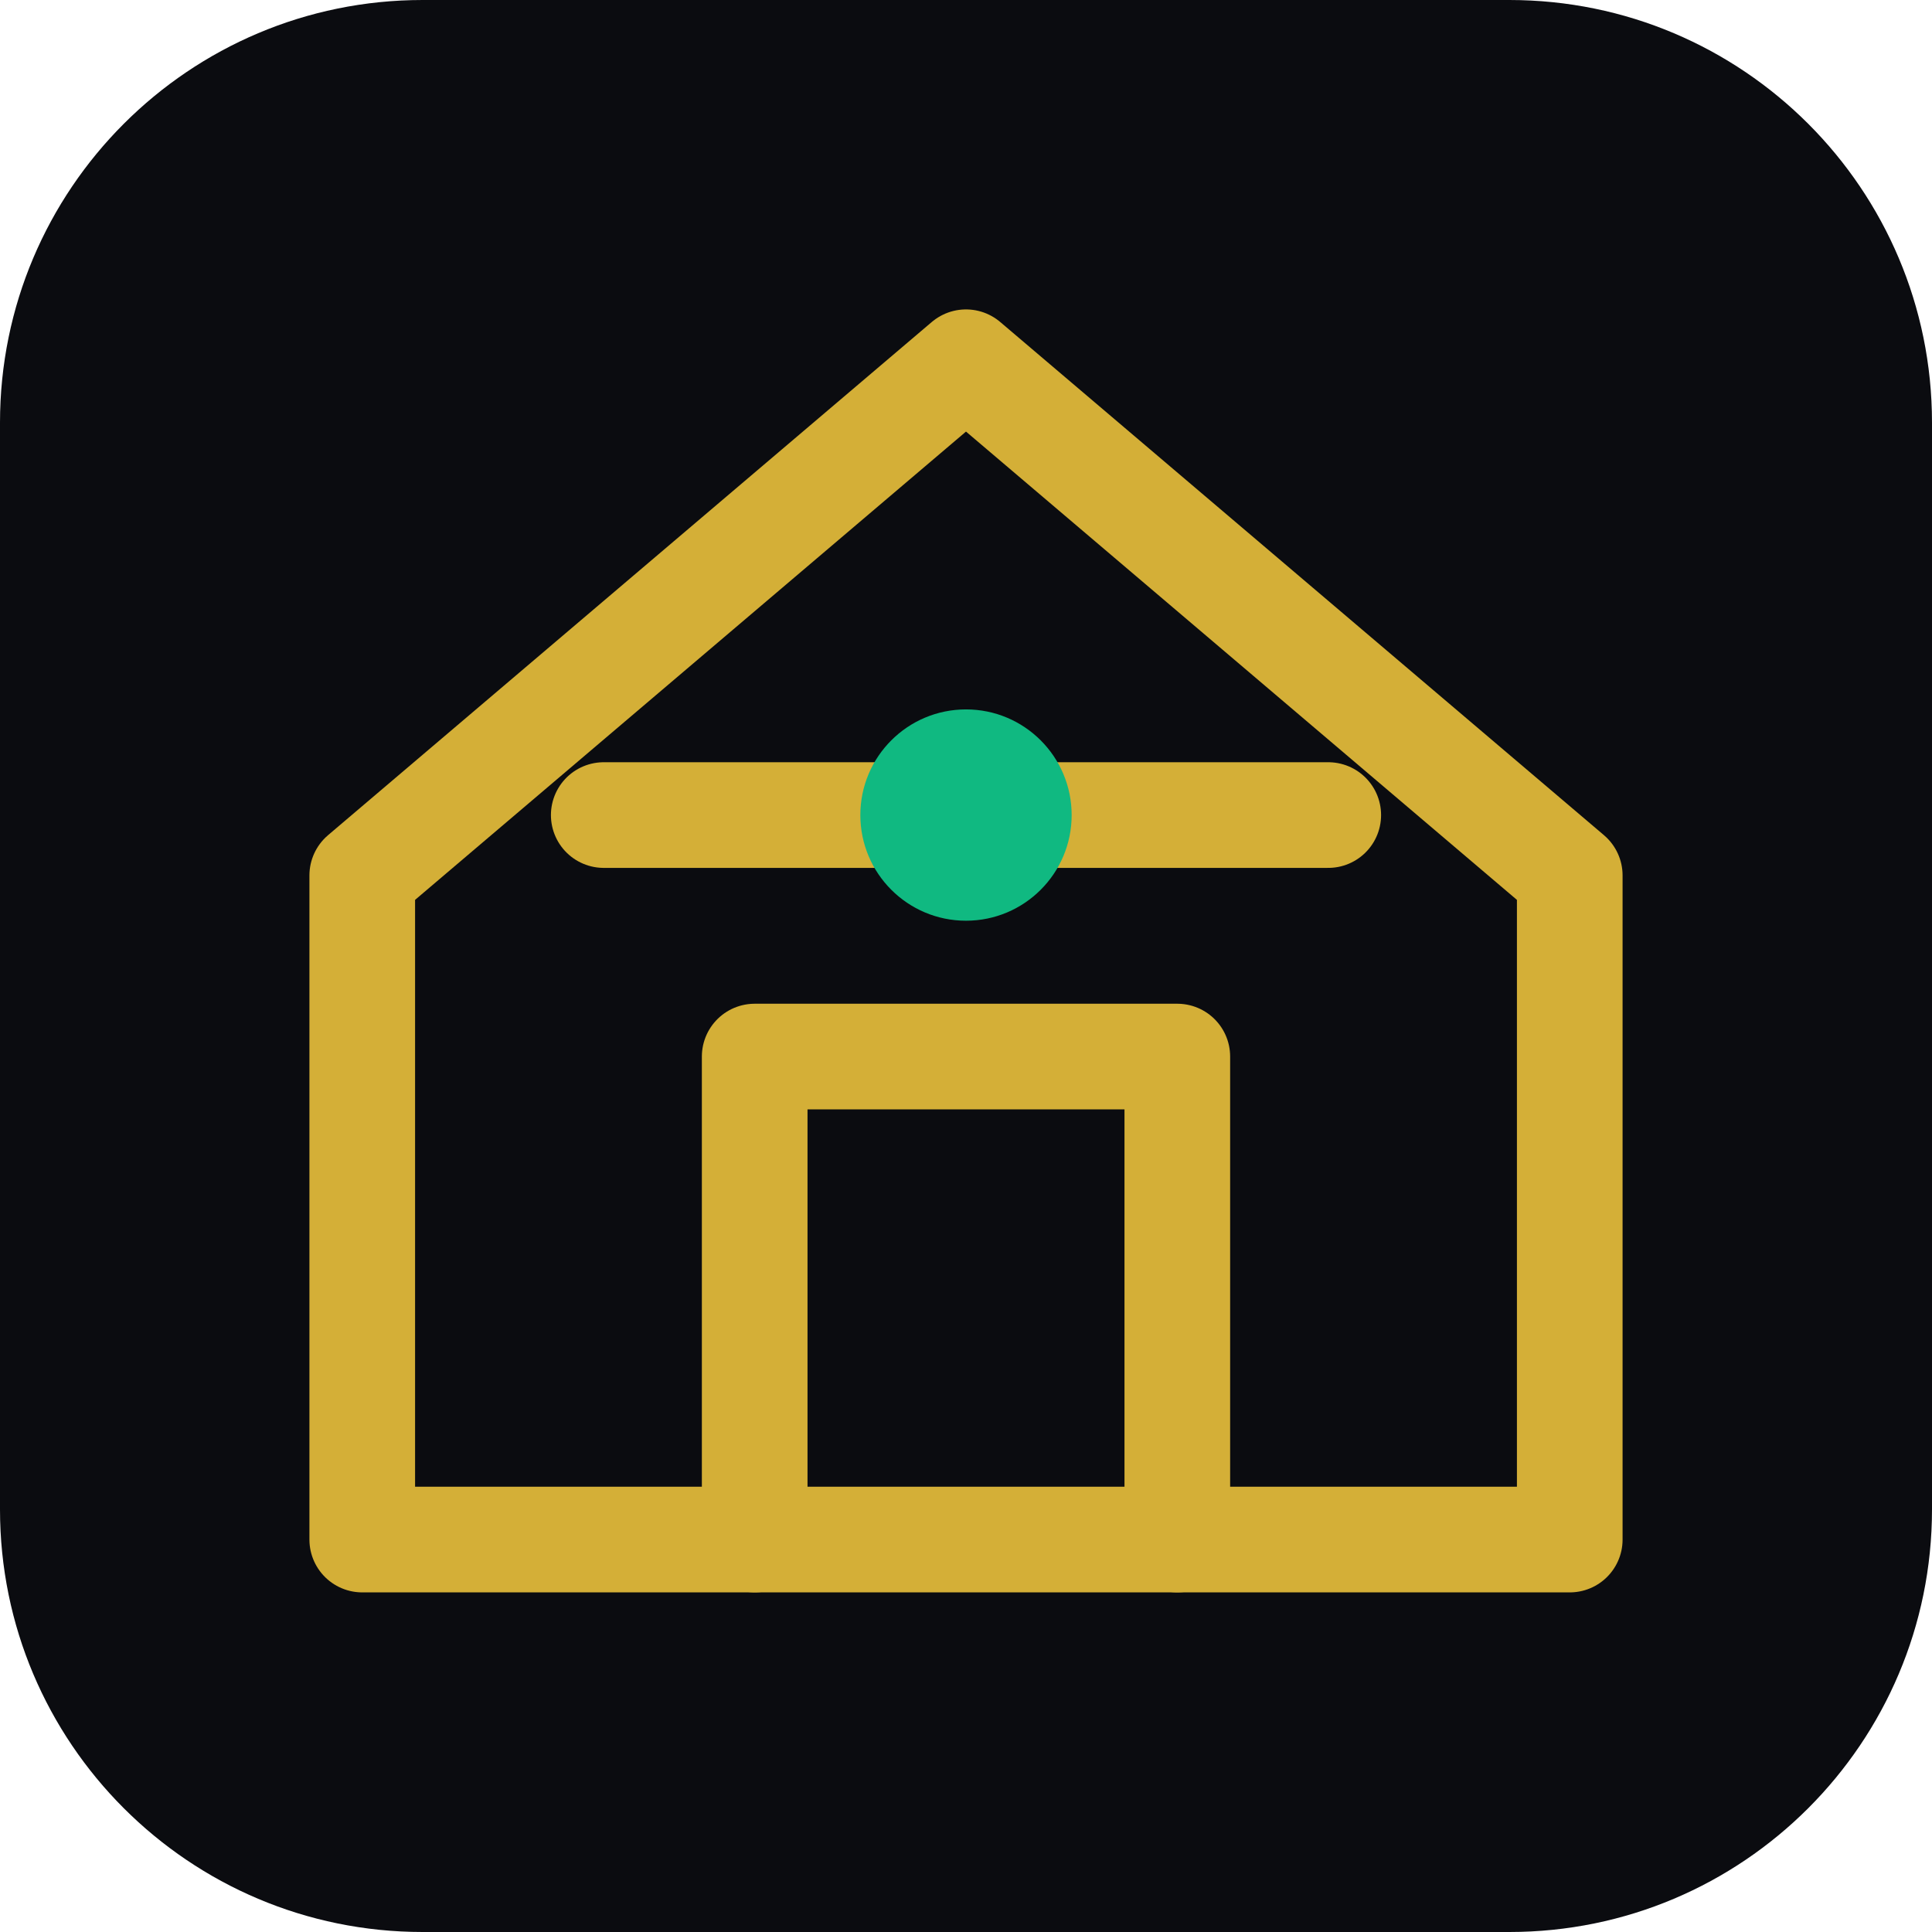
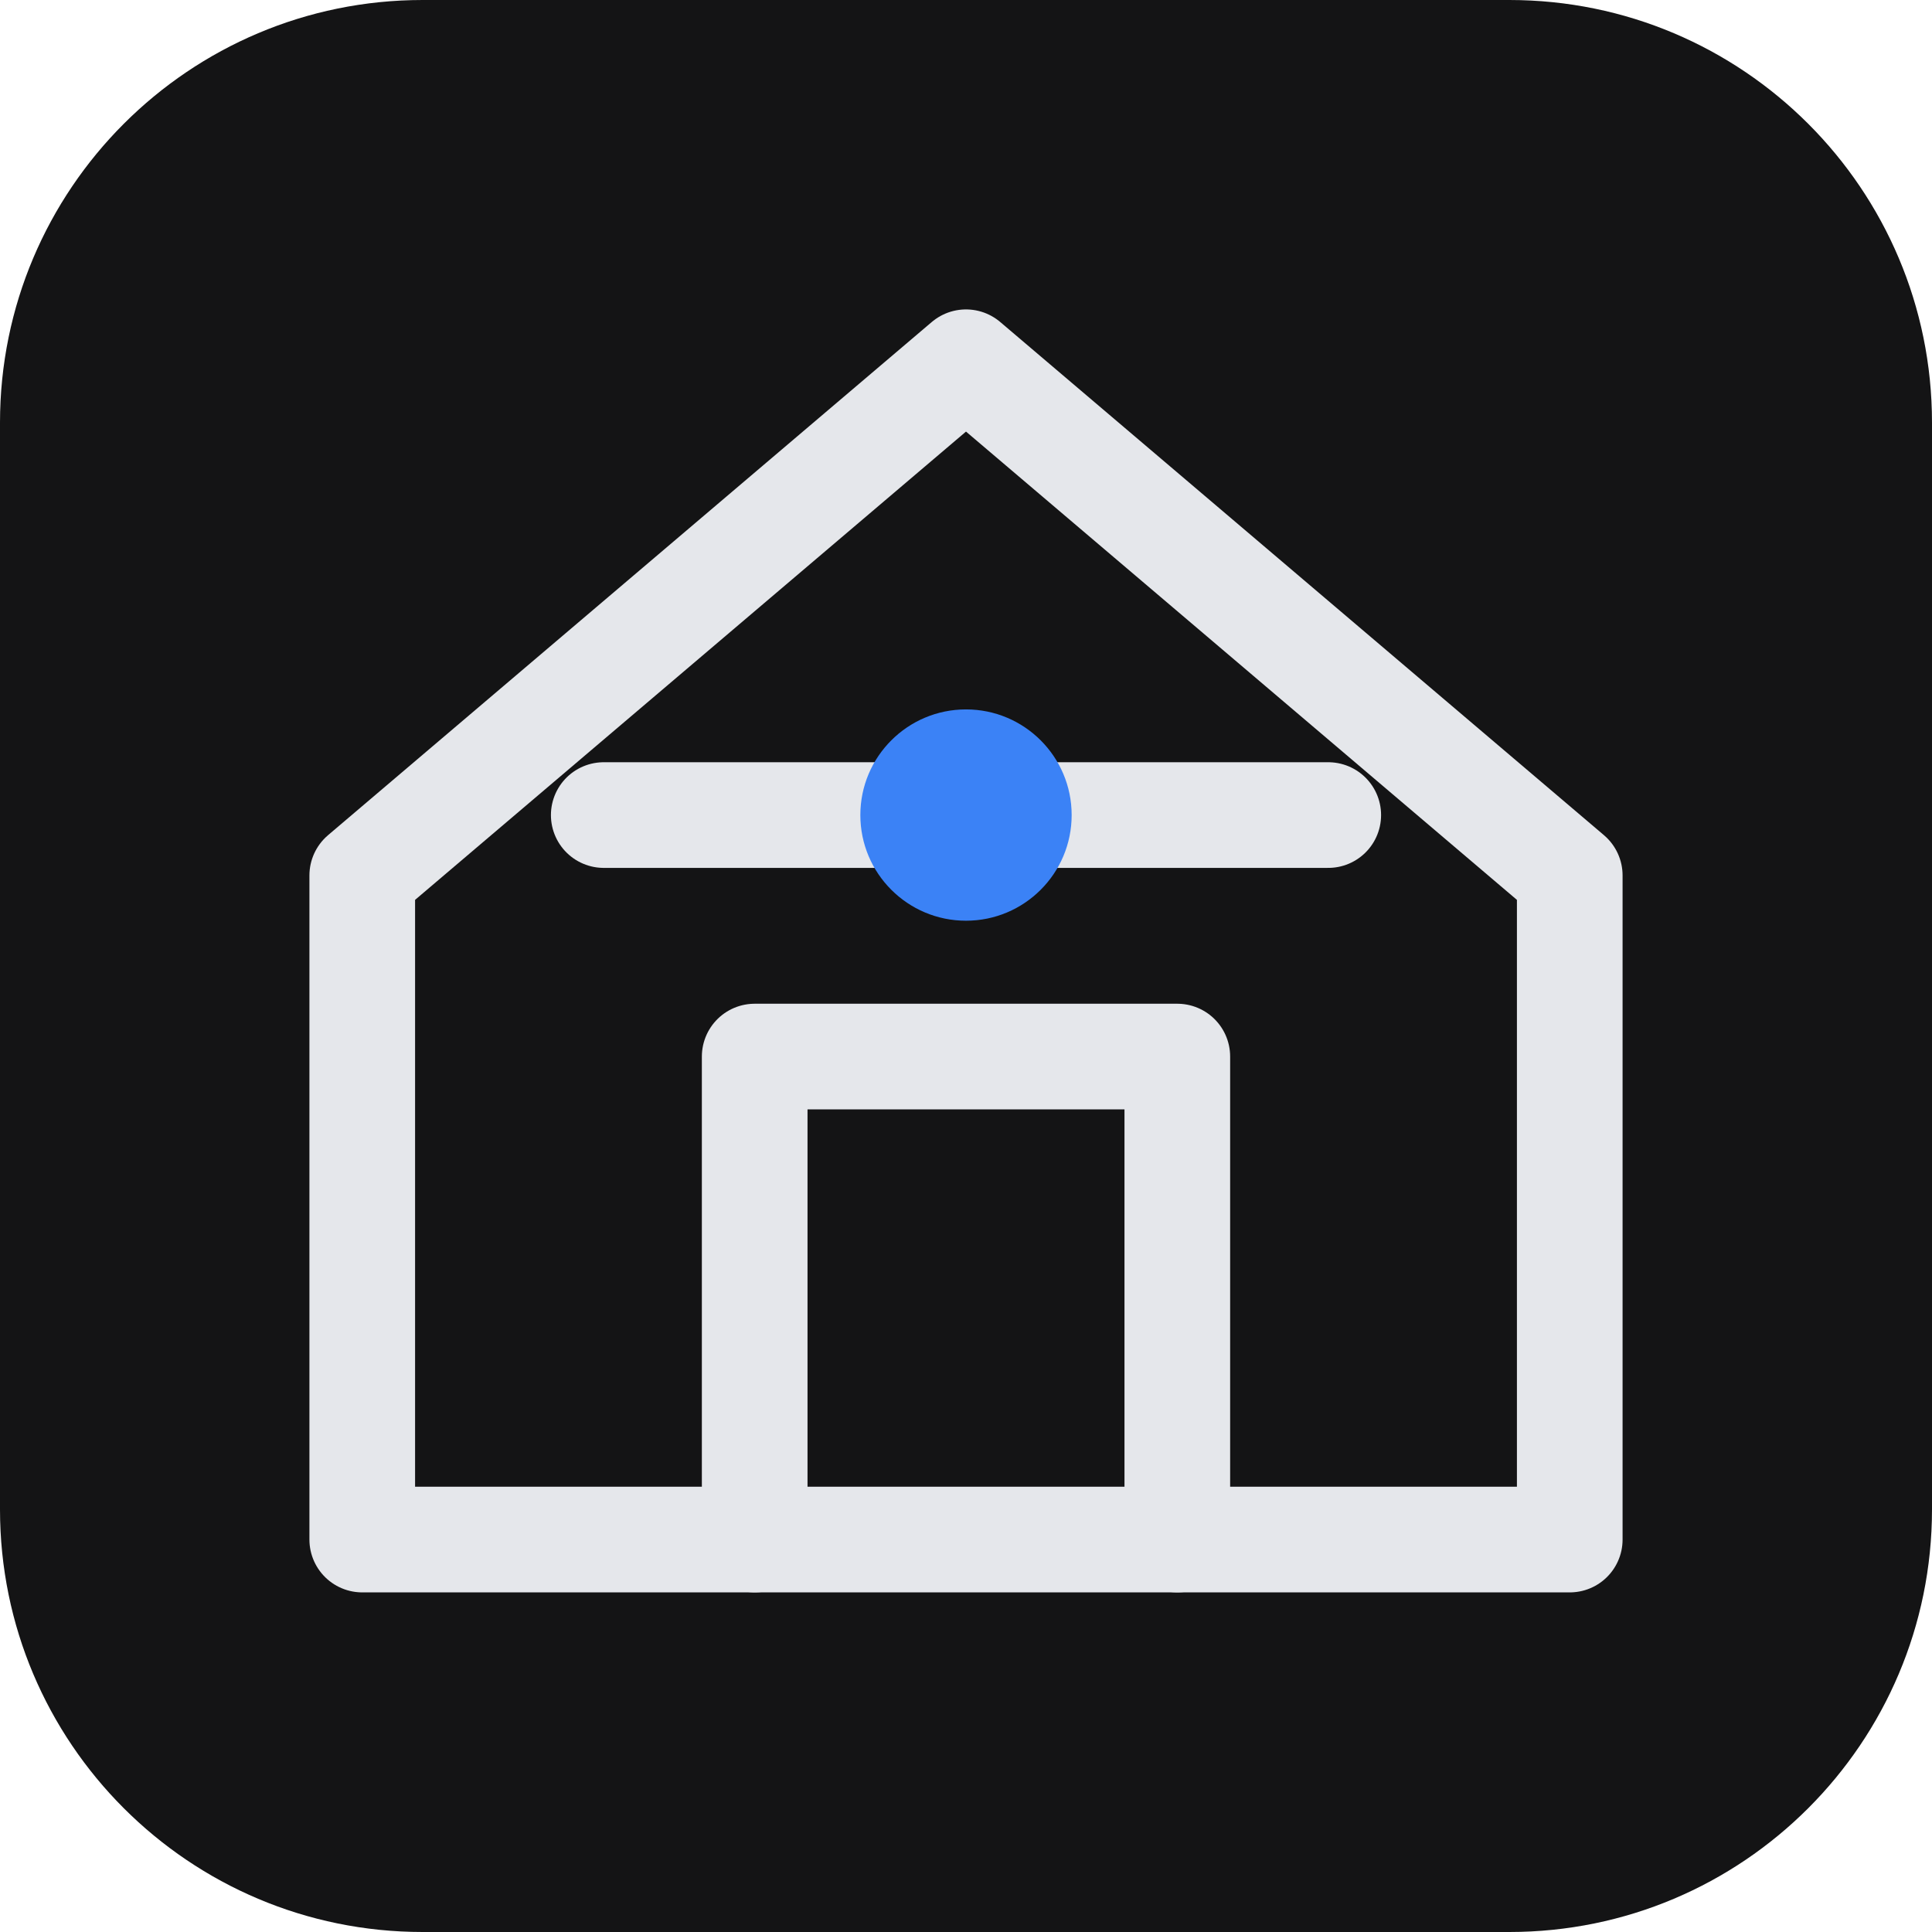
<svg xmlns="http://www.w3.org/2000/svg" viewBox="0 0 64 64">
-   <rect width="64" height="64" rx="14" fill="#0b0c10" />
-   <path d="M12 29 32 12l20 17v22H12Z" fill="none" stroke="#D4AF37" stroke-width="3.5" stroke-linejoin="round" />
-   <path d="M25 51V35h14v16M20 27h24" fill="none" stroke="#D4AF37" stroke-width="3.5" stroke-linecap="round" stroke-linejoin="round" />
-   <circle cx="32" cy="27" r="3.5" fill="#10B981" />
+   <rect width="64" height="64" rx="14" fill="#141415" />
+   <path d="M12 29 32 12l20 17v22H12Z" fill="none" stroke="#E5E7EB" stroke-width="3.5" stroke-linejoin="round" />
+   <path d="M25 51V35h14v16M20 27h24" fill="none" stroke="#E5E7EB" stroke-width="3.5" stroke-linecap="round" stroke-linejoin="round" />
+   <circle cx="32" cy="27" r="3.5" fill="#3B82F6" />
</svg>
